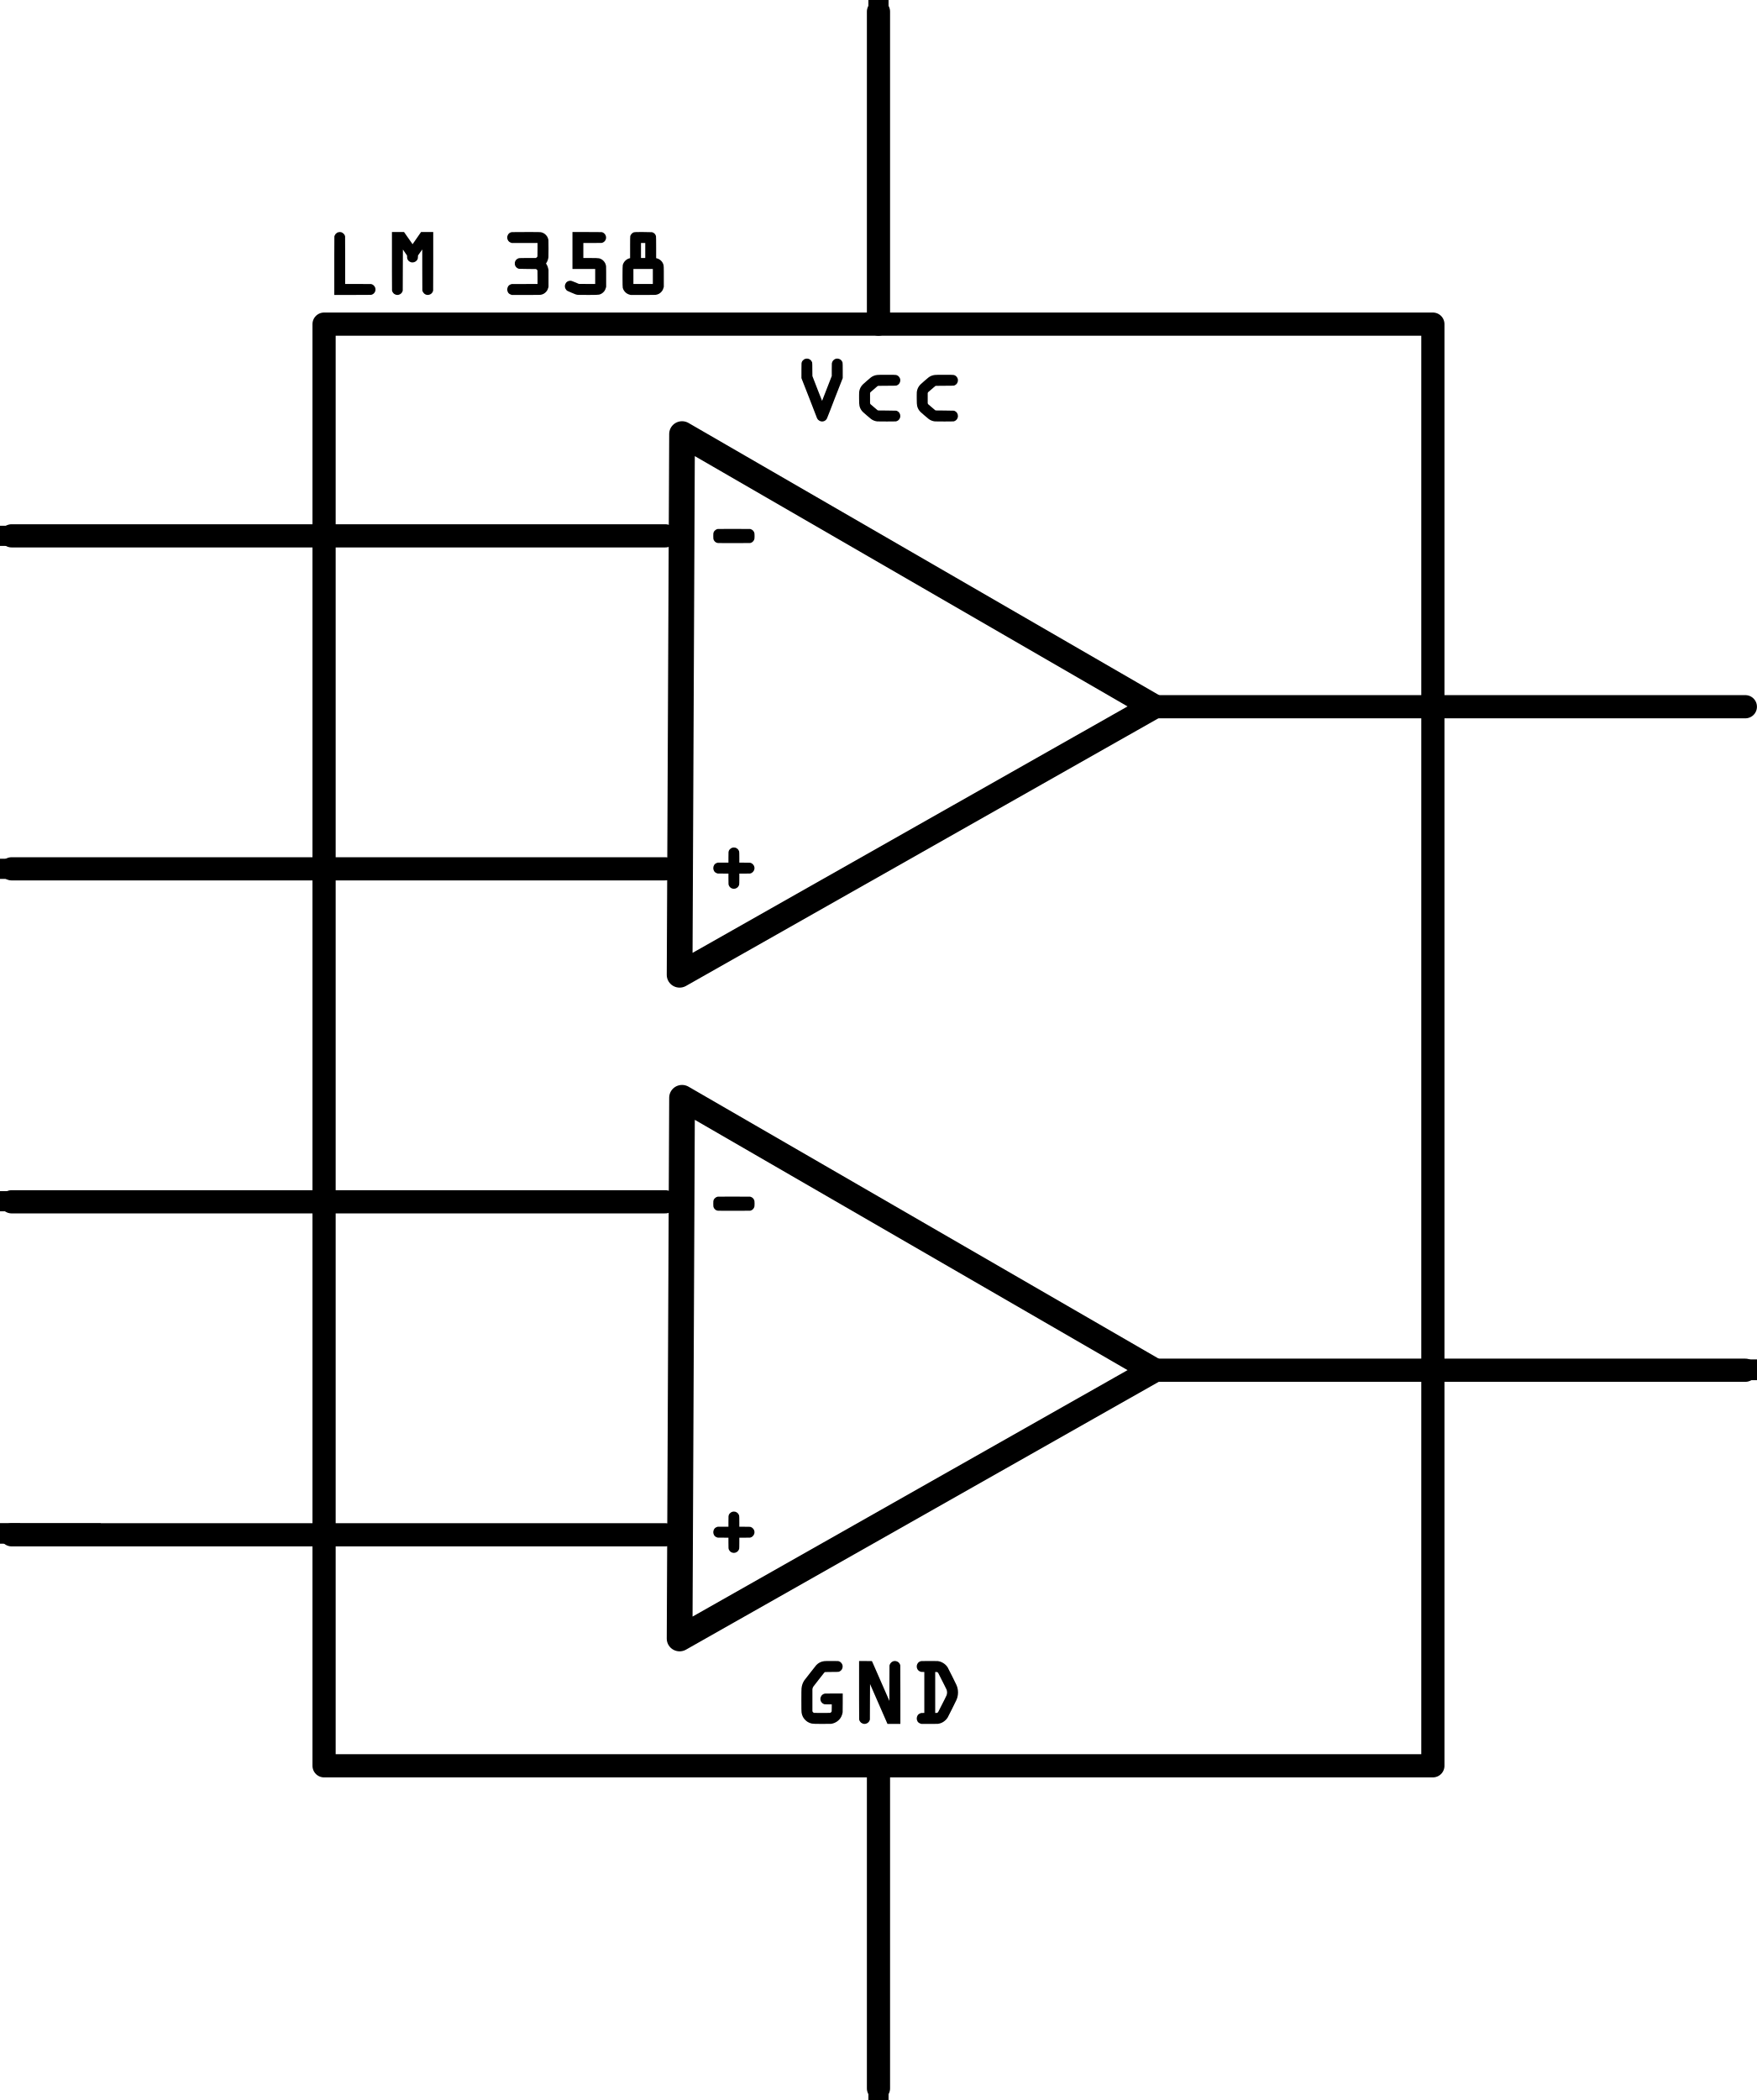
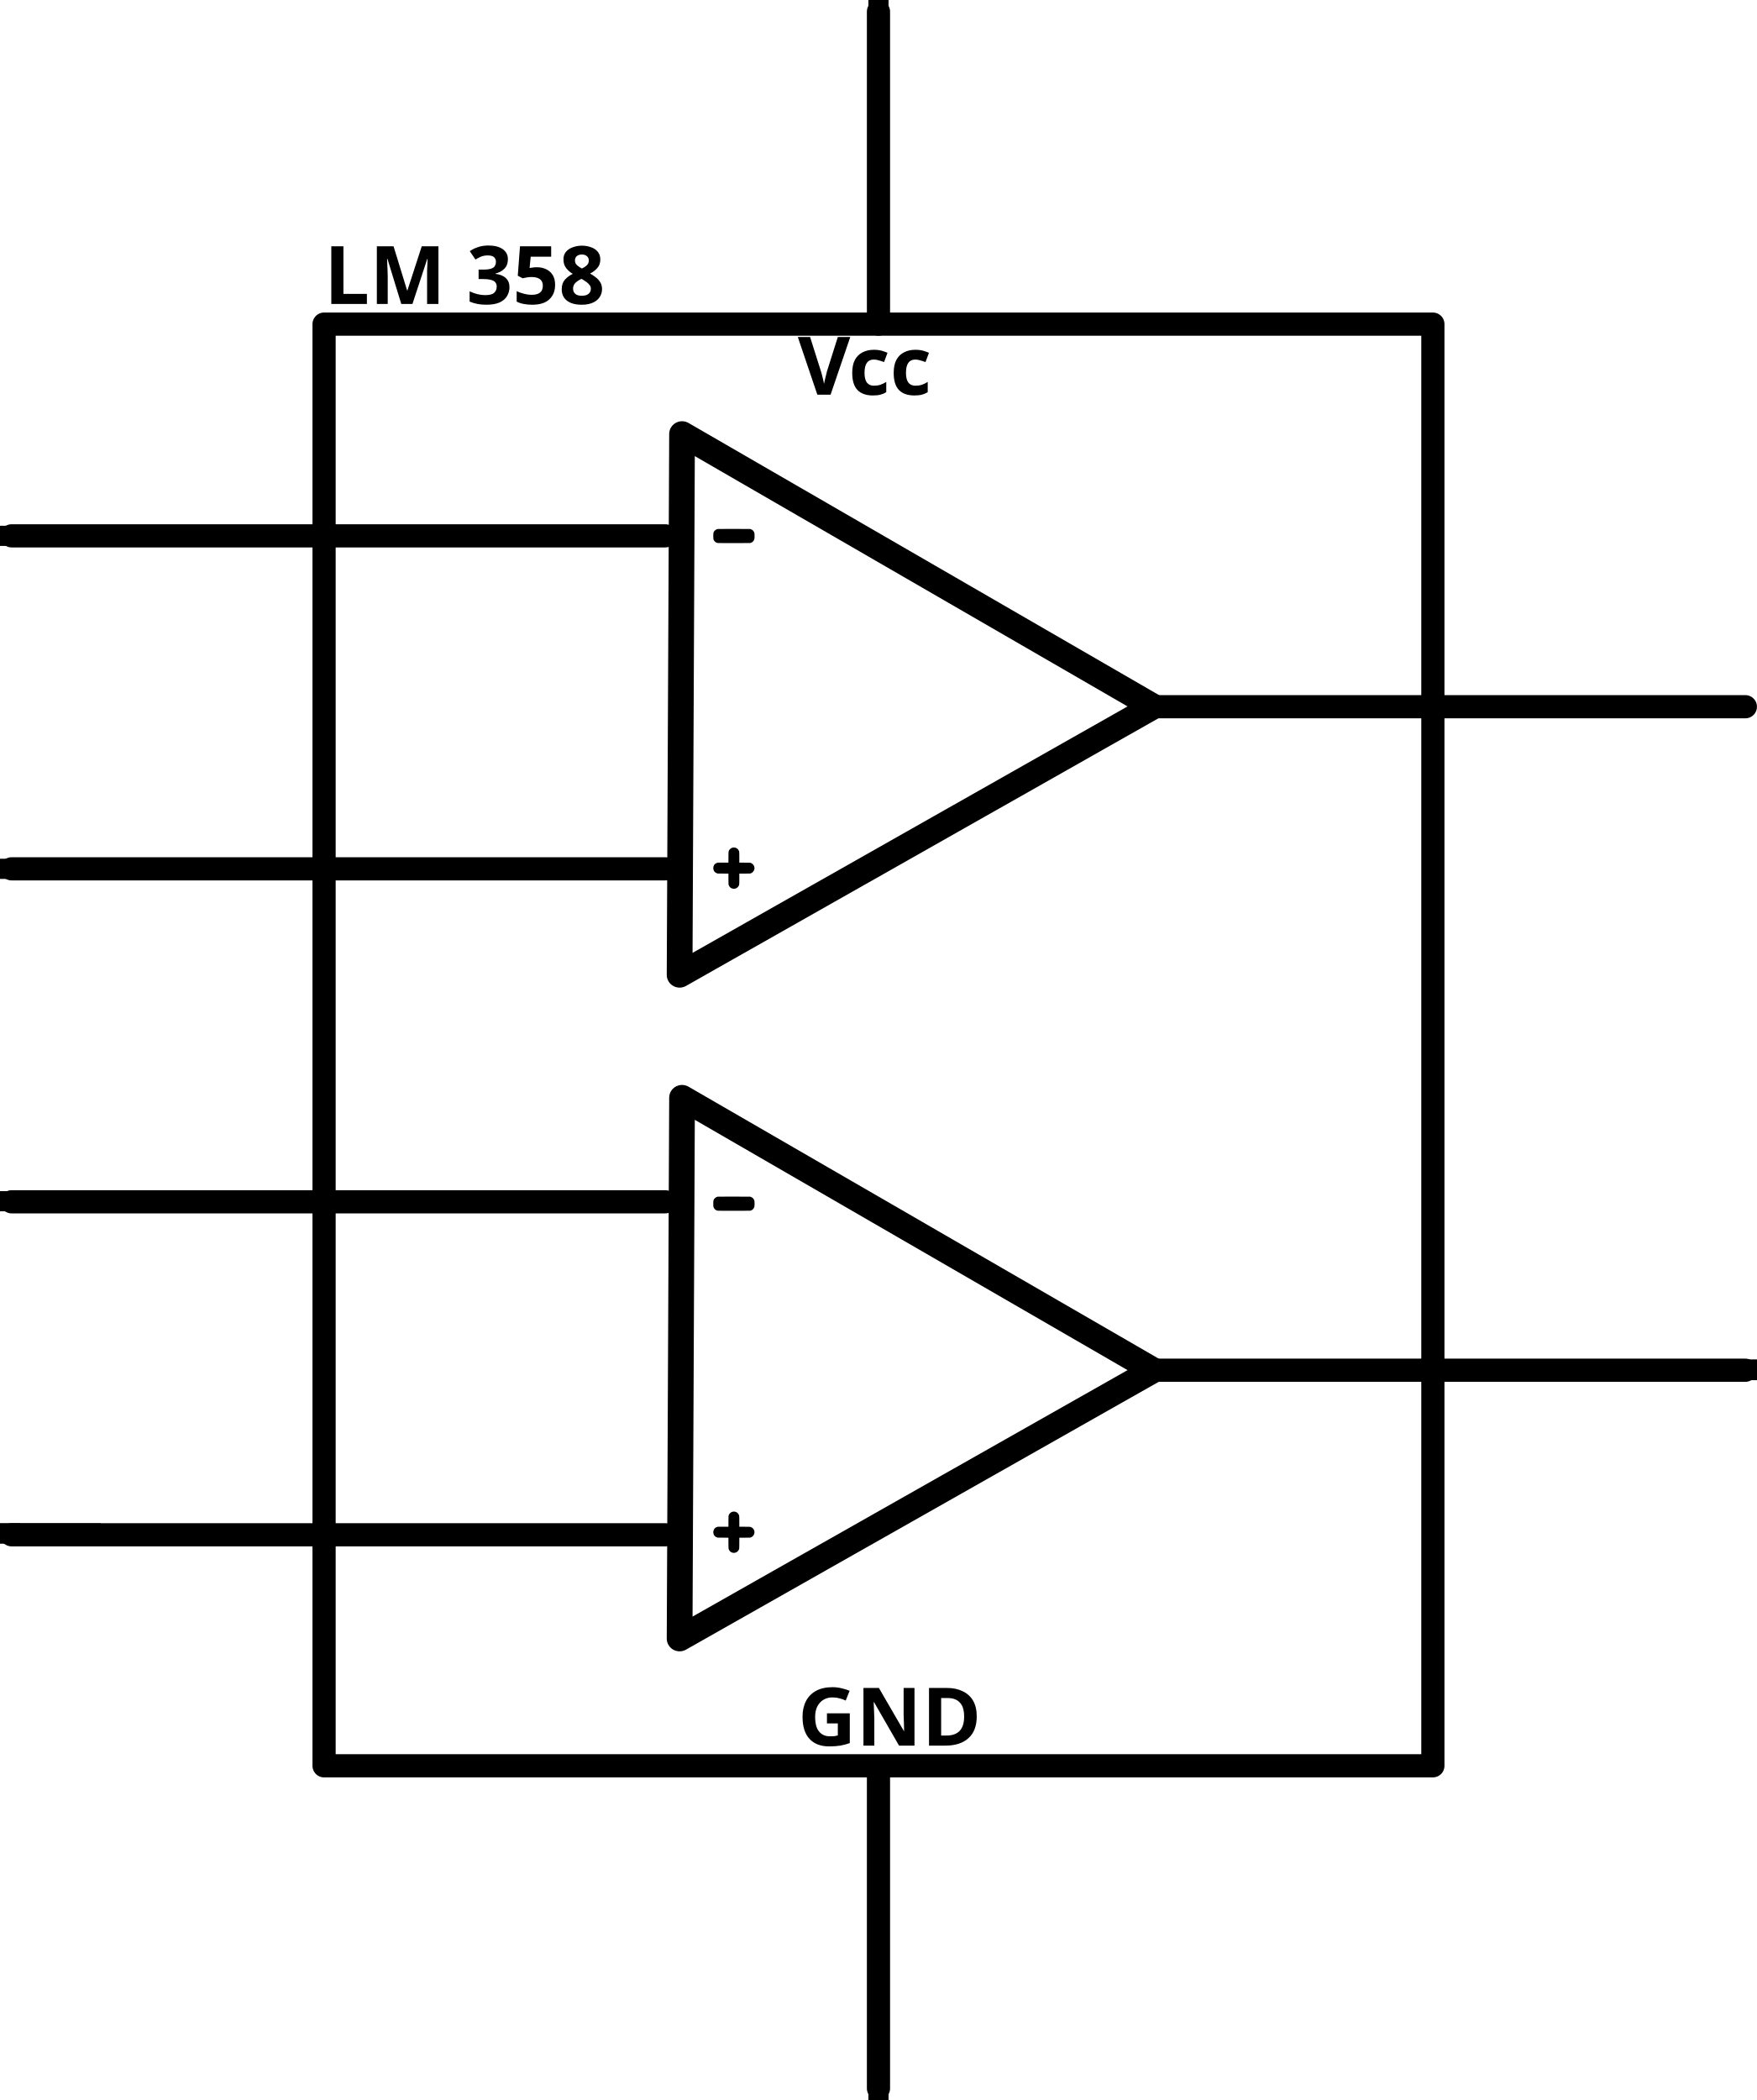
<svg xmlns="http://www.w3.org/2000/svg" version="1.0" width="174.3" height="208.3">
  <g id="schematic">
    <g id="subpart1">
-       <path style="font-size:8px;font-style:normal;font-variant:normal;font-weight:bold;font-stretch:normal;fill:#000000;fill-opacity:1;stroke:none;stroke-width:1px;stroke-linecap:butt;stroke-linejoin:miter;stroke-opacity:1;font-family:DroidSans;-inkscape-font-specification:DroidSans" d="M 33.7,23.015 C 33.753,23.015 33.801,23.02 33.844,23.031 C 33.918,23.052 33.985,23.089 34.044,23.143 C 34.134,23.212 34.196,23.303 34.228,23.415 C 34.233,23.431 34.236,23.449 34.236,23.471 C 34.241,23.524 34.244,24.337 34.244,25.911 L 34.244,28.167 L 35.42,28.167 C 36.289,28.167 36.745,28.169 36.788,28.175 C 36.798,28.175 36.806,28.175 36.812,28.175 C 36.94,28.201 37.044,28.265 37.124,28.367 C 37.209,28.468 37.252,28.585 37.252,28.719 C 37.252,28.847 37.209,28.961 37.124,29.063 C 37.044,29.159 36.94,29.22 36.812,29.247 C 36.801,29.247 36.793,29.247 36.788,29.247 C 36.734,29.252 36.15,29.255 35.036,29.255 L 33.164,29.255 L 33.164,26.311 C 33.164,26.188 33.164,26.023 33.164,25.815 C 33.164,25.601 33.164,25.455 33.164,25.375 C 33.164,24.164 33.166,23.524 33.172,23.455 C 33.177,23.428 33.185,23.401 33.196,23.375 L 33.196,23.367 C 33.196,23.367 33.196,23.369 33.196,23.375 C 33.222,23.311 33.249,23.263 33.276,23.231 C 33.297,23.209 33.313,23.193 33.324,23.183 C 33.366,23.14 33.404,23.108 33.436,23.087 C 33.457,23.076 33.478,23.065 33.5,23.055 C 33.532,23.044 33.566,23.036 33.604,23.031 C 33.63,23.02 33.662,23.015 33.7,23.015 M 38.883,25.959 L 38.883,23.015 L 40.083,23.015 L 40.931,24.223 L 41.771,23.015 L 42.979,23.015 L 42.979,25.975 C 42.979,25.975 42.976,26.916 42.971,28.799 C 42.971,28.82 42.968,28.839 42.963,28.855 C 42.915,29.015 42.819,29.129 42.675,29.199 C 42.595,29.236 42.515,29.255 42.435,29.255 C 42.371,29.255 42.309,29.244 42.251,29.223 C 42.224,29.212 42.203,29.201 42.187,29.191 C 42.165,29.18 42.144,29.167 42.123,29.151 C 42.107,29.14 42.088,29.124 42.067,29.103 C 41.992,29.033 41.939,28.948 41.907,28.847 C 41.901,28.831 41.899,28.812 41.899,28.791 C 41.893,28.737 41.891,27.975 41.891,26.503 L 41.891,24.743 L 41.467,25.343 L 41.467,25.407 C 41.467,25.513 41.461,25.585 41.451,25.623 C 41.445,25.649 41.437,25.676 41.427,25.703 C 41.416,25.724 41.405,25.745 41.395,25.767 C 41.352,25.836 41.293,25.895 41.219,25.943 C 41.133,26.001 41.035,26.031 40.923,26.031 C 40.901,26.031 40.88,26.031 40.859,26.031 C 40.784,26.02 40.715,25.996 40.651,25.959 C 40.539,25.895 40.461,25.807 40.419,25.695 C 40.403,25.641 40.392,25.596 40.387,25.559 C 40.387,25.537 40.387,25.492 40.387,25.423 L 40.379,25.343 L 39.971,24.751 L 39.963,26.511 C 39.963,27.993 39.96,28.756 39.955,28.799 C 39.955,28.82 39.952,28.839 39.947,28.855 C 39.899,29.015 39.803,29.129 39.659,29.199 C 39.584,29.236 39.507,29.255 39.427,29.255 C 39.357,29.255 39.296,29.244 39.243,29.223 C 39.179,29.196 39.128,29.169 39.091,29.143 C 39.075,29.127 39.059,29.111 39.043,29.095 C 39.021,29.068 39.005,29.049 38.995,29.039 C 38.963,29.001 38.936,28.956 38.915,28.903 C 38.904,28.876 38.896,28.847 38.891,28.815 C 38.885,28.745 38.883,28.105 38.883,26.895 C 38.883,26.815 38.883,26.671 38.883,26.463 C 38.883,26.255 38.883,26.087 38.883,25.959 M 52.184,23.015 C 52.259,23.015 52.36,23.015 52.488,23.015 C 52.616,23.015 52.709,23.015 52.768,23.015 C 53.296,23.015 53.587,23.02 53.64,23.031 C 53.651,23.031 53.661,23.033 53.672,23.039 C 53.677,23.039 53.693,23.041 53.72,23.047 C 53.901,23.095 54.053,23.188 54.176,23.327 C 54.304,23.465 54.381,23.631 54.408,23.823 C 54.413,23.865 54.416,24.143 54.416,24.655 C 54.416,25.172 54.413,25.457 54.408,25.511 C 54.381,25.74 54.301,25.948 54.168,26.135 C 54.237,26.236 54.293,26.343 54.336,26.455 C 54.363,26.524 54.384,26.604 54.4,26.695 L 54.416,26.775 L 54.416,28.439 L 54.4,28.511 C 54.363,28.665 54.299,28.799 54.208,28.911 C 54.048,29.108 53.843,29.22 53.592,29.247 C 53.56,29.252 53.283,29.255 52.76,29.255 C 52.6,29.255 52.4,29.255 52.16,29.255 L 50.768,29.255 L 50.712,29.231 C 50.573,29.188 50.472,29.119 50.408,29.023 C 50.349,28.921 50.32,28.82 50.32,28.719 C 50.32,28.612 50.349,28.508 50.408,28.407 C 50.472,28.305 50.573,28.233 50.712,28.191 L 50.768,28.175 L 53.328,28.167 L 53.328,27.583 C 53.328,27.097 53.325,26.847 53.32,26.831 L 53.304,26.807 C 53.283,26.759 53.248,26.724 53.2,26.703 L 53.176,26.687 C 53.144,26.681 52.872,26.679 52.36,26.679 C 51.821,26.673 51.528,26.668 51.48,26.663 C 51.453,26.657 51.427,26.647 51.4,26.631 C 51.395,26.631 51.389,26.631 51.384,26.631 C 51.379,26.625 51.376,26.623 51.376,26.623 C 51.232,26.553 51.136,26.441 51.088,26.287 C 51.077,26.249 51.072,26.212 51.072,26.175 C 51.072,26.159 51.072,26.145 51.072,26.135 C 51.072,26.076 51.075,26.036 51.08,26.015 C 51.085,26.004 51.088,25.993 51.088,25.983 C 51.136,25.828 51.232,25.716 51.376,25.647 L 51.4,25.639 C 51.427,25.623 51.453,25.612 51.48,25.607 C 51.528,25.596 51.821,25.591 52.36,25.591 L 53.144,25.591 L 53.16,25.583 C 53.24,25.556 53.293,25.503 53.32,25.423 C 53.325,25.396 53.328,25.151 53.328,24.687 L 53.328,24.103 L 50.768,24.103 L 50.712,24.079 C 50.547,24.031 50.432,23.932 50.368,23.783 C 50.336,23.713 50.32,23.639 50.32,23.559 C 50.32,23.479 50.336,23.404 50.368,23.335 C 50.443,23.159 50.579,23.055 50.776,23.023 C 50.797,23.017 51.267,23.015 52.184,23.015 M 56.791,26.679 L 56.791,23.015 L 58.287,23.015 C 59.161,23.015 59.62,23.017 59.663,23.023 C 59.673,23.023 59.681,23.023 59.687,23.023 C 59.815,23.049 59.919,23.113 59.999,23.215 C 60.084,23.316 60.127,23.433 60.127,23.567 C 60.127,23.695 60.084,23.809 59.999,23.911 C 59.919,24.007 59.815,24.068 59.687,24.095 C 59.655,24.1 59.316,24.103 58.671,24.103 L 57.871,24.103 L 57.871,25.591 L 58.487,25.591 L 58.543,25.591 C 59.06,25.591 59.359,25.601 59.439,25.623 C 59.625,25.671 59.78,25.767 59.903,25.911 C 60.031,26.055 60.105,26.223 60.127,26.415 C 60.132,26.447 60.135,26.639 60.135,26.991 C 60.135,27.119 60.135,27.273 60.135,27.455 L 60.135,28.447 L 60.119,28.511 C 60.081,28.665 60.017,28.799 59.927,28.911 C 59.793,29.071 59.631,29.175 59.439,29.223 C 59.359,29.244 59.031,29.255 58.455,29.255 L 58.343,29.255 C 57.719,29.255 57.38,29.252 57.327,29.247 C 57.236,29.236 57.153,29.217 57.079,29.191 C 57.057,29.18 56.929,29.127 56.695,29.031 C 56.465,28.935 56.332,28.876 56.295,28.855 C 56.204,28.801 56.135,28.721 56.087,28.615 C 56.055,28.545 56.039,28.471 56.039,28.391 C 56.039,28.305 56.057,28.225 56.095,28.151 C 56.137,28.055 56.201,27.98 56.287,27.927 C 56.377,27.873 56.473,27.847 56.575,27.847 C 56.633,27.847 56.689,27.857 56.743,27.879 C 56.769,27.884 56.892,27.932 57.111,28.023 C 57.319,28.113 57.423,28.159 57.423,28.159 C 57.449,28.164 57.745,28.167 58.311,28.167 L 59.047,28.167 L 59.047,26.679 L 56.791,26.679 M 63.494,23.015 C 63.547,23.015 63.654,23.015 63.814,23.015 C 64.347,23.02 64.638,23.025 64.686,23.031 C 64.712,23.036 64.739,23.047 64.766,23.063 C 64.771,23.063 64.776,23.065 64.782,23.071 C 64.787,23.071 64.79,23.071 64.79,23.071 C 64.902,23.124 64.984,23.207 65.038,23.319 L 65.046,23.335 C 65.062,23.361 65.072,23.393 65.078,23.431 C 65.088,23.479 65.094,23.876 65.094,24.623 L 65.094,25.607 C 65.115,25.612 65.136,25.617 65.158,25.623 C 65.323,25.665 65.467,25.748 65.59,25.871 C 65.712,25.993 65.792,26.14 65.83,26.311 C 65.846,26.38 65.854,26.58 65.854,26.911 C 65.854,27.001 65.854,27.183 65.854,27.455 L 65.854,28.447 L 65.838,28.511 C 65.8,28.665 65.736,28.799 65.646,28.911 C 65.486,29.108 65.28,29.22 65.03,29.247 C 64.998,29.252 64.768,29.255 64.342,29.255 C 64.187,29.255 63.998,29.255 63.774,29.255 L 62.566,29.255 L 62.502,29.239 C 62.278,29.185 62.099,29.076 61.966,28.911 C 61.88,28.809 61.819,28.692 61.782,28.559 C 61.766,28.484 61.758,28.151 61.758,27.559 L 61.758,27.423 L 61.758,27.287 C 61.758,26.695 61.766,26.361 61.782,26.287 C 61.83,26.116 61.918,25.969 62.046,25.847 C 62.179,25.719 62.334,25.639 62.51,25.607 L 62.51,24.639 L 62.51,24.351 C 62.51,23.78 62.515,23.471 62.526,23.423 C 62.526,23.417 62.526,23.412 62.526,23.407 C 62.531,23.396 62.536,23.385 62.542,23.375 C 62.568,23.311 62.595,23.263 62.622,23.231 C 62.638,23.209 62.654,23.193 62.67,23.183 C 62.718,23.14 62.755,23.108 62.782,23.087 C 62.803,23.076 62.824,23.065 62.846,23.055 C 62.878,23.044 62.912,23.036 62.95,23.031 C 62.976,23.02 63.158,23.015 63.494,23.015 M 64.014,25.591 L 64.014,24.103 L 63.59,24.103 L 63.59,25.591 L 64.014,25.591 M 64.766,28.167 L 64.766,26.679 L 62.838,26.679 L 62.838,28.167 L 64.766,28.167" id="text2416" />
+       <text x="32.15" y="30.15" style="font-size:8px;font-style:normal;font-variant:normal;font-weight:bold;font-stretch:normal;fill:#000000;fill-opacity:1;stroke:none;stroke-width:1px;stroke-linecap:butt;stroke-linejoin:miter;stroke-opacity:1;font-family:DroidSans;-inkscape-font-specification:DroidSans" id="text2416">LM 358</text>
      <line x1="87.15" y1="207.15" x2="87.15" y2="176.15" id="line2717" style="fill:none;stroke:#000000;stroke-width:2.3;stroke-linecap:round;stroke-linejoin:round" />
      <rect width="2" height="10" x="86.15" y="196.3" id="connector3pin" />
      <rect width="2" height="10" x="86.15" y="1.15" id="connector7pin" />
      <rect width="2" height="2" x="86.15" y="206.3" id="connector3terminal" />
      <rect width="2" height="2" x="86.15" y="0" id="connector7terminal" />
      <rect width="110" height="143" x="32.15" y="32.15" id="rect2707" style="fill:none;stroke:#000000;stroke-width:2.3;stroke-linecap:round;stroke-linejoin:round" />
      <line x1="87.15" y1="1.15" x2="87.15" y2="32.15" id="line2721" style="fill:none;stroke:#000000;stroke-width:2.3;stroke-linecap:round;stroke-linejoin:round" />
-       <path d="M 80.044,35.568 C 80.098,35.568 80.146,35.573 80.188,35.584 C 80.215,35.595 80.247,35.608 80.284,35.624 C 80.396,35.677 80.479,35.76 80.532,35.872 C 80.548,35.904 80.556,35.92 80.556,35.92 C 80.562,35.936 80.567,35.949 80.572,35.96 C 80.583,36.008 80.588,36.251 80.588,36.688 L 80.596,37.304 L 81.14,38.712 L 81.556,39.76 L 82.516,37.296 L 82.516,36.704 C 82.516,36.704 82.516,36.677 82.516,36.624 C 82.516,36.288 82.519,36.096 82.524,36.048 C 82.53,36.005 82.54,35.965 82.556,35.928 C 82.578,35.869 82.604,35.821 82.636,35.784 C 82.652,35.763 82.666,35.747 82.676,35.736 C 82.703,35.709 82.722,35.693 82.732,35.688 C 82.775,35.651 82.823,35.621 82.876,35.6 C 82.94,35.579 83.002,35.568 83.06,35.568 C 83.14,35.568 83.22,35.587 83.3,35.624 C 83.412,35.677 83.495,35.76 83.548,35.872 C 83.548,35.872 83.554,35.883 83.564,35.904 C 83.575,35.925 83.583,35.949 83.588,35.976 C 83.599,36.024 83.604,36.285 83.604,36.76 L 83.604,37.504 L 82.82,39.504 C 82.447,40.485 82.188,41.149 82.044,41.496 C 82.044,41.501 82.042,41.507 82.036,41.512 C 82.01,41.565 81.972,41.616 81.924,41.664 C 81.818,41.76 81.695,41.808 81.556,41.808 C 81.455,41.808 81.359,41.779 81.268,41.72 C 81.178,41.667 81.108,41.592 81.06,41.496 C 81.034,41.432 80.783,40.784 80.308,39.552 L 79.54,37.592 L 79.508,37.504 L 79.508,36.776 L 79.508,36.664 C 79.508,36.301 79.511,36.093 79.516,36.04 C 79.516,36.003 79.524,35.965 79.54,35.928 C 79.562,35.869 79.588,35.821 79.62,35.784 C 79.642,35.763 79.658,35.747 79.668,35.736 C 79.711,35.693 79.748,35.661 79.78,35.64 C 79.802,35.629 79.823,35.619 79.844,35.608 C 79.876,35.597 79.911,35.589 79.948,35.584 C 79.97,35.573 80.002,35.568 80.044,35.568 M 87.995,37.176 C 88.55,37.176 88.843,37.181 88.875,37.192 C 89.003,37.213 89.107,37.275 89.187,37.376 C 89.272,37.477 89.315,37.592 89.315,37.72 C 89.315,37.832 89.286,37.933 89.227,38.024 C 89.168,38.115 89.088,38.181 88.987,38.224 L 88.963,38.232 C 88.947,38.243 88.928,38.248 88.907,38.248 C 88.859,38.259 88.547,38.264 87.971,38.264 L 87.131,38.272 L 87.123,38.272 C 87.096,38.277 87.072,38.288 87.051,38.304 C 87.04,38.315 86.923,38.416 86.699,38.608 C 86.496,38.779 86.382,38.877 86.355,38.904 C 86.339,38.925 86.326,38.952 86.315,38.984 L 86.315,38.992 L 86.315,39.488 C 86.315,39.819 86.315,39.989 86.315,40 C 86.326,40.032 86.339,40.061 86.355,40.088 C 86.36,40.093 86.475,40.192 86.699,40.384 C 86.923,40.576 87.043,40.677 87.059,40.688 C 87.07,40.699 87.088,40.707 87.115,40.712 C 87.142,40.717 87.427,40.72 87.971,40.72 C 88.547,40.725 88.859,40.731 88.907,40.736 C 88.928,40.741 88.947,40.747 88.963,40.752 L 88.987,40.76 C 89.088,40.803 89.168,40.869 89.227,40.96 C 89.286,41.051 89.315,41.152 89.315,41.264 C 89.315,41.397 89.272,41.515 89.187,41.616 C 89.107,41.712 89.003,41.773 88.875,41.8 C 88.838,41.805 88.542,41.808 87.987,41.808 C 87.4,41.808 87.08,41.805 87.027,41.8 C 86.792,41.773 86.584,41.691 86.403,41.552 C 86.36,41.52 86.227,41.408 86.003,41.216 C 85.779,41.024 85.648,40.909 85.611,40.872 C 85.435,40.701 85.32,40.499 85.267,40.264 C 85.24,40.168 85.227,39.92 85.227,39.52 C 85.227,39.36 85.227,39.251 85.227,39.192 C 85.227,39.032 85.23,38.925 85.235,38.872 C 85.272,38.589 85.39,38.347 85.587,38.144 C 85.619,38.107 85.75,37.989 85.979,37.792 C 86.208,37.595 86.347,37.477 86.395,37.44 C 86.576,37.301 86.787,37.219 87.027,37.192 C 87.075,37.181 87.398,37.176 87.995,37.176 M 93.714,37.176 C 94.268,37.176 94.562,37.181 94.594,37.192 C 94.722,37.213 94.826,37.275 94.906,37.376 C 94.991,37.477 95.034,37.592 95.034,37.72 C 95.034,37.832 95.004,37.933 94.946,38.024 C 94.887,38.115 94.807,38.181 94.706,38.224 L 94.682,38.232 C 94.666,38.243 94.647,38.248 94.626,38.248 C 94.578,38.259 94.266,38.264 93.69,38.264 L 92.85,38.272 L 92.842,38.272 C 92.815,38.277 92.791,38.288 92.77,38.304 C 92.759,38.315 92.642,38.416 92.418,38.608 C 92.215,38.779 92.1,38.877 92.074,38.904 C 92.058,38.925 92.044,38.952 92.034,38.984 L 92.034,38.992 L 92.034,39.488 C 92.034,39.819 92.034,39.989 92.034,40 C 92.044,40.032 92.058,40.061 92.074,40.088 C 92.079,40.093 92.194,40.192 92.418,40.384 C 92.642,40.576 92.762,40.677 92.778,40.688 C 92.788,40.699 92.807,40.707 92.834,40.712 C 92.86,40.717 93.146,40.72 93.69,40.72 C 94.266,40.725 94.578,40.731 94.626,40.736 C 94.647,40.741 94.666,40.747 94.682,40.752 L 94.706,40.76 C 94.807,40.803 94.887,40.869 94.946,40.96 C 95.004,41.051 95.034,41.152 95.034,41.264 C 95.034,41.397 94.991,41.515 94.906,41.616 C 94.826,41.712 94.722,41.773 94.594,41.8 C 94.556,41.805 94.26,41.808 93.706,41.808 C 93.119,41.808 92.799,41.805 92.746,41.8 C 92.511,41.773 92.303,41.691 92.122,41.552 C 92.079,41.52 91.946,41.408 91.722,41.216 C 91.498,41.024 91.367,40.909 91.33,40.872 C 91.154,40.701 91.039,40.499 90.986,40.264 C 90.959,40.168 90.946,39.92 90.946,39.52 C 90.946,39.36 90.946,39.251 90.946,39.192 C 90.946,39.032 90.948,38.925 90.954,38.872 C 90.991,38.589 91.108,38.347 91.306,38.144 C 91.338,38.107 91.468,37.989 91.698,37.792 C 91.927,37.595 92.066,37.477 92.114,37.44 C 92.295,37.301 92.506,37.219 92.746,37.192 C 92.794,37.181 93.116,37.176 93.714,37.176" id="text3760" style="font-size:8px;font-style:normal;font-variant:normal;font-weight:bold;font-stretch:normal;fill:#000000;fill-opacity:1;stroke:none;stroke-width:1px;stroke-linecap:butt;stroke-linejoin:miter;stroke-opacity:1;font-family:DroidSans;-inkscape-font-specification:DroidSans" />
-       <path d="M 82.468,164.755 C 82.484,164.755 82.511,164.755 82.548,164.755 C 82.586,164.755 82.615,164.755 82.636,164.755 C 82.935,164.755 83.103,164.758 83.14,164.763 C 83.146,164.763 83.151,164.763 83.156,164.763 C 83.284,164.79 83.388,164.854 83.468,164.955 C 83.554,165.057 83.596,165.171 83.596,165.299 C 83.596,165.411 83.567,165.513 83.508,165.603 C 83.45,165.694 83.37,165.761 83.268,165.803 C 83.242,165.814 83.226,165.819 83.22,165.819 C 83.215,165.819 83.207,165.822 83.196,165.827 C 83.154,165.838 82.919,165.843 82.492,165.843 C 82.082,165.843 81.868,165.846 81.852,165.851 C 81.852,165.851 81.847,165.854 81.836,165.859 C 81.831,165.865 81.828,165.867 81.828,165.867 C 81.807,165.878 81.791,165.889 81.78,165.899 C 81.743,165.942 81.564,166.169 81.244,166.579 C 80.892,167.027 80.708,167.265 80.692,167.291 C 80.65,167.35 80.62,167.425 80.604,167.515 L 80.596,167.547 L 80.596,168.643 C 80.596,169.326 80.596,169.691 80.596,169.739 C 80.618,169.803 80.658,169.851 80.716,169.883 C 80.727,169.889 80.735,169.894 80.74,169.899 C 80.746,169.899 80.748,169.899 80.748,169.899 C 80.775,169.905 80.938,169.907 81.236,169.907 C 81.263,169.907 81.311,169.907 81.38,169.907 C 81.45,169.907 81.508,169.907 81.556,169.907 C 81.588,169.907 81.642,169.907 81.716,169.907 C 81.791,169.907 81.844,169.907 81.876,169.907 C 82.175,169.907 82.338,169.905 82.364,169.899 C 82.37,169.894 82.372,169.891 82.372,169.891 C 82.378,169.891 82.383,169.889 82.388,169.883 C 82.436,169.862 82.471,169.827 82.492,169.779 C 82.503,169.763 82.508,169.755 82.508,169.755 L 82.508,169.747 C 82.514,169.731 82.516,169.59 82.516,169.323 L 82.516,169.059 L 82.284,169.059 L 81.844,169.051 C 81.807,169.051 81.772,169.043 81.74,169.027 C 81.682,169.006 81.634,168.979 81.596,168.947 C 81.58,168.931 81.564,168.915 81.548,168.899 C 81.527,168.878 81.511,168.862 81.5,168.851 C 81.463,168.809 81.436,168.758 81.42,168.699 C 81.399,168.641 81.388,168.582 81.388,168.523 C 81.388,168.459 81.399,168.398 81.42,168.339 C 81.442,168.281 81.468,168.23 81.5,168.187 C 81.516,168.171 81.532,168.155 81.548,168.139 C 81.57,168.118 81.586,168.102 81.596,168.091 C 81.639,168.059 81.687,168.033 81.74,168.011 C 81.778,167.995 81.815,167.987 81.852,167.987 C 81.9,167.982 82.124,167.979 82.524,167.979 L 82.668,167.979 L 83.604,167.979 L 83.604,168.947 C 83.604,169.491 83.602,169.79 83.596,169.843 C 83.575,169.987 83.532,170.126 83.468,170.259 C 83.372,170.457 83.234,170.619 83.052,170.747 C 82.871,170.875 82.671,170.955 82.452,170.987 C 82.399,170.993 82.1,170.995 81.556,170.995 L 81.5,170.995 C 80.951,170.995 80.631,170.985 80.54,170.963 C 80.391,170.931 80.255,170.878 80.132,170.803 C 79.962,170.697 79.82,170.558 79.708,170.387 C 79.602,170.217 79.538,170.03 79.516,169.827 C 79.506,169.774 79.5,169.387 79.5,168.667 C 79.5,167.926 79.506,167.526 79.516,167.467 C 79.543,167.179 79.634,166.918 79.788,166.683 C 79.815,166.646 80.012,166.393 80.38,165.923 C 80.743,165.454 80.943,165.201 80.98,165.163 C 81.194,164.939 81.452,164.809 81.756,164.771 C 81.81,164.761 82.047,164.755 82.468,164.755 M 85.227,167.699 L 85.227,164.755 L 86.499,164.763 L 86.595,164.971 L 88.235,168.715 L 88.235,167.355 C 88.24,165.974 88.243,165.259 88.243,165.211 C 88.248,165.195 88.251,165.179 88.251,165.163 C 88.283,165.057 88.336,164.971 88.411,164.907 C 88.432,164.886 88.451,164.87 88.467,164.859 C 88.488,164.843 88.51,164.83 88.531,164.819 C 88.552,164.809 88.574,164.798 88.595,164.787 C 88.659,164.766 88.72,164.755 88.779,164.755 C 88.859,164.755 88.939,164.774 89.019,164.811 C 89.163,164.881 89.259,164.995 89.307,165.155 C 89.312,165.171 89.315,165.19 89.315,165.211 C 89.32,165.27 89.323,166.211 89.323,168.035 L 89.323,170.995 L 88.043,170.995 L 86.315,167.043 L 86.307,168.403 C 86.307,169.785 86.304,170.499 86.299,170.547 C 86.299,170.563 86.296,170.579 86.291,170.595 C 86.243,170.755 86.147,170.87 86.003,170.939 C 85.928,170.977 85.851,170.995 85.771,170.995 C 85.702,170.995 85.64,170.985 85.587,170.963 C 85.523,170.937 85.472,170.91 85.435,170.883 C 85.419,170.867 85.403,170.851 85.387,170.835 C 85.366,170.809 85.35,170.79 85.339,170.779 C 85.307,170.742 85.28,170.697 85.259,170.643 C 85.248,170.617 85.24,170.587 85.235,170.555 C 85.23,170.486 85.227,169.846 85.227,168.635 C 85.227,168.555 85.227,168.411 85.227,168.203 C 85.227,167.995 85.227,167.827 85.227,167.699 M 92.202,164.755 C 92.202,164.755 92.274,164.755 92.418,164.755 C 92.786,164.755 92.991,164.758 93.034,164.763 C 93.236,164.79 93.423,164.859 93.594,164.971 C 93.764,165.078 93.903,165.214 94.01,165.379 C 94.026,165.411 94.175,165.705 94.458,166.259 C 94.687,166.718 94.826,167.001 94.874,167.107 C 94.922,167.214 94.959,167.318 94.986,167.419 C 95.023,167.563 95.042,167.715 95.042,167.875 C 95.042,168.035 95.023,168.187 94.986,168.331 C 94.959,168.433 94.922,168.537 94.874,168.643 C 94.826,168.75 94.687,169.033 94.458,169.491 C 94.175,170.046 94.026,170.339 94.01,170.371 C 93.93,170.499 93.831,170.609 93.714,170.699 C 93.522,170.859 93.3,170.955 93.05,170.987 C 92.996,170.993 92.852,170.995 92.618,170.995 C 92.538,170.995 92.394,170.995 92.186,170.995 L 91.394,170.995 L 91.338,170.971 C 91.199,170.929 91.098,170.859 91.034,170.763 C 90.975,170.662 90.946,170.561 90.946,170.459 C 90.946,170.353 90.975,170.249 91.034,170.147 C 91.098,170.046 91.199,169.974 91.338,169.931 C 91.354,169.926 91.367,169.921 91.378,169.915 C 91.41,169.915 91.495,169.913 91.634,169.907 L 91.698,169.907 L 91.698,165.843 L 91.634,165.843 C 91.49,165.843 91.404,165.841 91.378,165.835 C 91.367,165.83 91.354,165.825 91.338,165.819 C 91.172,165.771 91.058,165.673 90.994,165.523 C 90.962,165.454 90.946,165.379 90.946,165.299 C 90.946,165.219 90.962,165.145 90.994,165.075 C 91.068,164.899 91.204,164.795 91.402,164.763 C 91.423,164.758 91.69,164.755 92.202,164.755 M 92.946,165.851 L 92.946,165.851 L 92.946,165.851 M 92.946,165.851 C 92.935,165.846 92.882,165.843 92.786,165.843 L 92.778,165.843 L 92.778,169.907 L 92.786,169.907 C 92.871,169.907 92.922,169.907 92.938,169.907 C 92.948,169.902 92.964,169.894 92.986,169.883 C 93.018,169.873 93.044,169.854 93.066,169.827 C 93.076,169.806 93.292,169.382 93.714,168.555 C 93.831,168.315 93.898,168.177 93.914,168.139 C 93.935,168.07 93.948,168.003 93.954,167.939 C 93.954,167.918 93.954,167.894 93.954,167.867 C 93.954,167.787 93.94,167.702 93.914,167.611 C 93.898,167.574 93.831,167.438 93.714,167.203 C 93.292,166.371 93.076,165.945 93.066,165.923 C 93.039,165.891 92.999,165.867 92.946,165.851" id="text3764" style="font-size:8px;font-style:normal;font-variant:normal;font-weight:bold;font-stretch:normal;fill:#000000;fill-opacity:1;stroke:none;stroke-width:1px;stroke-linecap:butt;stroke-linejoin:miter;stroke-opacity:1;font-family:DroidSans;-inkscape-font-specification:DroidSans" />
+       <text x="79.15" y="39.15" style="font-size:8px;font-style:normal;font-variant:normal;font-weight:bold;font-stretch:normal;fill:#000000;fill-opacity:1;stroke:none;stroke-width:1px;stroke-linecap:butt;stroke-linejoin:miter;stroke-opacity:1;font-family:DroidSans;-inkscape-font-specification:DroidSans" id="text3760">Vcc</text>
+       <text x="79.15" y="173.15" style="font-size:8px;font-style:normal;font-variant:normal;font-weight:bold;font-stretch:normal;fill:#000000;fill-opacity:1;stroke:none;stroke-width:1px;stroke-linecap:butt;stroke-linejoin:miter;stroke-opacity:1;font-family:DroidSans;-inkscape-font-specification:DroidSans" id="text3764">GND</text>
    </g>
    <g id="subpart2">
      <rect width="10" height="2" x="163.15" y="69.1" id="connector0pin" />
      <rect width="10" height="2" x="1.15" y="52.15" id="connector1pin" />
      <rect width="10" height="2" x="1.15" y="85.179" id="connector2pin" />
      <rect width="2" height="2" x="171.15" y="69.1" id="connector0terminal" />
      <rect width="2" height="2" x="0" y="52.15" id="connector1terminal" />
      <rect width="2" height="2" x="0" y="85.179" id="connector2terminal" />
      <line x1="115" y1="70.1" x2="173.15" y2="70.1" id="line2709" style="fill:none;stroke:#000000;stroke-width:2.3;stroke-linecap:round;stroke-linejoin:round" />
      <line x1="1.15" y1="86.179" x2="66" y2="86.179" id="line2711" style="fill:none;stroke:#000000;stroke-width:2.3;stroke-linecap:round;stroke-linejoin:round" />
      <line x1="1.15" y1="53.15" x2="66" y2="53.15" id="line2713" style="fill:none;stroke:#000000;stroke-width:2.3;stroke-linecap:round;stroke-linejoin:round" />
      <path d="M 40.646,73.992 L 40.836,31.469 L 77.567,52.896 L 40.646,73.992 z" transform="matrix(1.272713,0,0,1.261722,15.69069,3.341086)" id="path2960" style="fill:none;fill-opacity:1;stroke:#000000;stroke-width:2.004;stroke-linecap:round;stroke-linejoin:round;stroke-miterlimit:4;stroke-dasharray:none;stroke-opacity:1" />
      <path d="M 72.273,52.463 C 72.422,52.463 72.606,52.463 72.825,52.463 C 73.833,52.463 74.358,52.465 74.401,52.471 C 74.422,52.471 74.441,52.473 74.457,52.479 C 74.532,52.505 74.598,52.54 74.657,52.583 C 74.716,52.631 74.764,52.692 74.801,52.767 C 74.833,52.831 74.849,52.892 74.849,52.951 C 74.854,52.983 74.857,53.052 74.857,53.159 C 74.857,53.159 74.857,53.161 74.857,53.167 C 74.857,53.167 74.857,53.169 74.857,53.175 C 74.857,53.287 74.854,53.356 74.849,53.383 C 74.849,53.441 74.833,53.503 74.801,53.567 C 74.764,53.641 74.716,53.703 74.657,53.751 C 74.598,53.799 74.532,53.833 74.457,53.855 C 74.441,53.86 74.422,53.863 74.401,53.863 C 74.358,53.868 73.836,53.871 72.833,53.871 C 72.518,53.871 72.278,53.871 72.113,53.871 C 71.569,53.871 71.278,53.868 71.241,53.863 C 71.23,53.863 71.225,53.863 71.225,53.863 C 71.15,53.852 71.084,53.831 71.025,53.799 C 70.945,53.751 70.881,53.687 70.833,53.607 C 70.817,53.575 70.804,53.545 70.793,53.519 C 70.782,53.481 70.774,53.452 70.769,53.431 C 70.764,53.388 70.761,53.3 70.761,53.167 C 70.761,53.028 70.764,52.94 70.769,52.903 C 70.774,52.871 70.782,52.841 70.793,52.815 C 70.814,52.756 70.841,52.708 70.873,52.671 C 70.894,52.649 70.91,52.633 70.921,52.623 C 70.969,52.58 71.006,52.551 71.033,52.535 C 71.054,52.524 71.076,52.513 71.097,52.503 C 71.129,52.487 71.164,52.476 71.201,52.471 C 71.212,52.471 71.22,52.471 71.225,52.471 C 71.273,52.465 71.622,52.463 72.273,52.463" id="text3740" style="font-size:8px;font-style:normal;font-variant:normal;font-weight:bold;font-stretch:normal;fill:#000000;fill-opacity:1;stroke:none;stroke-width:1px;stroke-linecap:butt;stroke-linejoin:miter;stroke-opacity:1;font-family:DroidSans;-inkscape-font-specification:DroidSans" />
      <path d="M 72.801,84.062 C 72.854,84.062 72.902,84.067 72.945,84.078 C 72.972,84.088 73.004,84.102 73.041,84.118 C 73.153,84.171 73.236,84.254 73.289,84.366 C 73.305,84.398 73.313,84.416 73.313,84.422 C 73.324,84.438 73.329,84.454 73.329,84.47 C 73.34,84.512 73.345,84.734 73.345,85.134 L 73.345,85.566 L 73.769,85.566 C 74.148,85.566 74.356,85.568 74.393,85.574 C 74.398,85.574 74.404,85.574 74.409,85.574 C 74.537,85.6 74.641,85.664 74.721,85.766 C 74.806,85.862 74.849,85.976 74.849,86.11 C 74.849,86.238 74.806,86.352 74.721,86.454 C 74.641,86.555 74.537,86.619 74.409,86.646 C 74.377,86.651 74.164,86.654 73.769,86.654 L 73.345,86.654 L 73.345,87.086 C 73.345,87.486 73.34,87.71 73.329,87.758 C 73.329,87.774 73.324,87.787 73.313,87.798 C 73.313,87.803 73.305,87.822 73.289,87.854 C 73.236,87.966 73.153,88.048 73.041,88.102 C 72.966,88.139 72.889,88.158 72.809,88.158 C 72.74,88.158 72.678,88.147 72.625,88.126 C 72.561,88.104 72.51,88.078 72.473,88.046 C 72.457,88.03 72.441,88.014 72.425,87.998 C 72.404,87.976 72.388,87.96 72.377,87.95 C 72.345,87.907 72.318,87.859 72.297,87.806 C 72.281,87.768 72.273,87.731 72.273,87.694 C 72.268,87.646 72.265,87.459 72.265,87.134 L 72.265,87.07 L 72.265,86.654 L 71.209,86.646 L 71.153,86.63 C 71.014,86.587 70.913,86.515 70.849,86.414 C 70.79,86.312 70.761,86.211 70.761,86.11 C 70.761,86.003 70.79,85.899 70.849,85.798 C 70.913,85.696 71.014,85.624 71.153,85.582 L 71.209,85.566 L 72.265,85.566 L 72.265,85.15 L 72.265,85.086 C 72.265,84.76 72.268,84.574 72.273,84.526 C 72.273,84.488 72.281,84.451 72.297,84.414 C 72.318,84.355 72.345,84.307 72.377,84.27 C 72.393,84.254 72.409,84.238 72.425,84.222 C 72.468,84.179 72.505,84.15 72.537,84.134 C 72.558,84.123 72.58,84.112 72.601,84.102 C 72.633,84.091 72.668,84.08 72.705,84.07 C 72.726,84.064 72.758,84.062 72.801,84.062" id="text3744" style="font-size:8px;font-style:normal;font-variant:normal;font-weight:bold;font-stretch:normal;fill:#000000;fill-opacity:1;stroke:none;stroke-width:1px;stroke-linecap:butt;stroke-linejoin:miter;stroke-opacity:1;font-family:DroidSans;-inkscape-font-specification:DroidSans" />
    </g>
    <g id="subpart3">
      <rect width="10" height="2" x="1.15" y="118.15" id="connector5pin" />
      <rect width="10" height="2" x="0" y="151.099" id="connector4pin" />
      <rect width="10" height="2" x="164.542" y="134.841" id="connector6pin" />
      <rect width="2" height="2" x="0" y="118.15" id="connector5terminal" />
      <rect width="2" height="2" x="0" y="151.099" id="connector4terminal" />
      <rect width="2" height="2" x="172.542" y="134.9" id="connector6terminal" />
      <line x1="1.15" y1="119.207" x2="66" y2="119.207" id="line2715" style="fill:none;stroke:#000000;stroke-width:2.3;stroke-linecap:round;stroke-linejoin:round" />
      <line x1="1.15" y1="152.236" x2="66" y2="152.236" id="line2956" style="fill:none;stroke:#000000;stroke-width:2.3;stroke-linecap:round;stroke-linejoin:round" />
      <line x1="115" y1="135.914" x2="173.15" y2="135.914" id="line2958" style="fill:none;stroke:#000000;stroke-width:2.3;stroke-linecap:round;stroke-linejoin:round" />
      <path d="M 40.646,73.992 L 40.836,31.469 L 77.567,52.896 L 40.646,73.992 z" transform="matrix(1.272713,0,0,1.261722,15.69064,69.17518)" id="path3732" style="fill:none;fill-opacity:1;stroke:#000000;stroke-width:2.004;stroke-linecap:round;stroke-linejoin:round;stroke-miterlimit:4;stroke-dasharray:none;stroke-opacity:1" />
      <path d="M 72.273,118.692 C 72.422,118.692 72.606,118.692 72.825,118.692 C 73.833,118.692 74.358,118.695 74.401,118.7 C 74.422,118.7 74.441,118.703 74.457,118.708 C 74.532,118.735 74.598,118.769 74.657,118.812 C 74.716,118.86 74.764,118.921 74.801,118.996 C 74.833,119.06 74.849,119.121 74.849,119.18 C 74.854,119.212 74.857,119.281 74.857,119.388 C 74.857,119.388 74.857,119.391 74.857,119.396 C 74.857,119.396 74.857,119.399 74.857,119.404 C 74.857,119.516 74.854,119.585 74.849,119.612 C 74.849,119.671 74.833,119.732 74.801,119.796 C 74.764,119.871 74.716,119.932 74.657,119.98 C 74.598,120.028 74.532,120.063 74.457,120.084 C 74.441,120.089 74.422,120.092 74.401,120.092 C 74.358,120.097 73.836,120.1 72.833,120.1 C 72.518,120.1 72.278,120.1 72.113,120.1 C 71.569,120.1 71.278,120.097 71.241,120.092 C 71.23,120.092 71.225,120.092 71.225,120.092 C 71.15,120.081 71.084,120.06 71.025,120.028 C 70.945,119.98 70.881,119.916 70.833,119.836 C 70.817,119.804 70.804,119.775 70.793,119.748 C 70.782,119.711 70.774,119.681 70.769,119.66 C 70.764,119.617 70.761,119.529 70.761,119.396 C 70.761,119.257 70.764,119.169 70.769,119.132 C 70.774,119.1 70.782,119.071 70.793,119.044 C 70.814,118.985 70.841,118.937 70.873,118.9 C 70.894,118.879 70.91,118.863 70.921,118.852 C 70.969,118.809 71.006,118.78 71.033,118.764 C 71.054,118.753 71.076,118.743 71.097,118.732 C 71.129,118.716 71.164,118.705 71.201,118.7 C 71.212,118.7 71.22,118.7 71.225,118.7 C 71.273,118.695 71.622,118.692 72.273,118.692" id="text3748" style="font-size:8px;font-style:normal;font-variant:normal;font-weight:bold;font-stretch:normal;fill:#000000;fill-opacity:1;stroke:none;stroke-width:1px;stroke-linecap:butt;stroke-linejoin:miter;stroke-opacity:1;font-family:DroidSans;-inkscape-font-specification:DroidSans" />
      <path d="M 72.801,149.934 C 72.854,149.934 72.902,149.94 72.945,149.95 C 72.972,149.961 73.004,149.974 73.041,149.99 C 73.153,150.044 73.236,150.126 73.289,150.238 C 73.305,150.27 73.313,150.289 73.313,150.294 C 73.324,150.31 73.329,150.326 73.329,150.342 C 73.34,150.385 73.345,150.606 73.345,151.006 L 73.345,151.438 L 73.769,151.438 C 74.148,151.438 74.356,151.441 74.393,151.446 C 74.398,151.446 74.404,151.446 74.409,151.446 C 74.537,151.473 74.641,151.537 74.721,151.638 C 74.806,151.734 74.849,151.849 74.849,151.982 C 74.849,152.11 74.806,152.225 74.721,152.326 C 74.641,152.428 74.537,152.492 74.409,152.518 C 74.377,152.524 74.164,152.526 73.769,152.526 L 73.345,152.526 L 73.345,152.958 C 73.345,153.358 73.34,153.582 73.329,153.63 C 73.329,153.646 73.324,153.66 73.313,153.67 C 73.313,153.675 73.305,153.694 73.289,153.726 C 73.236,153.838 73.153,153.921 73.041,153.974 C 72.966,154.012 72.889,154.03 72.809,154.03 C 72.74,154.03 72.678,154.019 72.625,153.998 C 72.561,153.977 72.51,153.95 72.473,153.918 C 72.457,153.902 72.441,153.886 72.425,153.87 C 72.404,153.849 72.388,153.833 72.377,153.822 C 72.345,153.78 72.318,153.732 72.297,153.678 C 72.281,153.641 72.273,153.603 72.273,153.566 C 72.268,153.518 72.265,153.332 72.265,153.006 L 72.265,152.942 L 72.265,152.526 L 71.209,152.518 L 71.153,152.502 C 71.014,152.46 70.913,152.388 70.849,152.286 C 70.79,152.185 70.761,152.084 70.761,151.982 C 70.761,151.876 70.79,151.772 70.849,151.67 C 70.913,151.569 71.014,151.497 71.153,151.454 L 71.209,151.438 L 72.265,151.438 L 72.265,151.022 L 72.265,150.958 C 72.265,150.633 72.268,150.446 72.273,150.398 C 72.273,150.361 72.281,150.324 72.297,150.286 C 72.318,150.228 72.345,150.18 72.377,150.142 C 72.393,150.126 72.409,150.11 72.425,150.094 C 72.468,150.052 72.505,150.022 72.537,150.006 C 72.558,149.996 72.58,149.985 72.601,149.974 C 72.633,149.964 72.668,149.953 72.705,149.942 C 72.726,149.937 72.758,149.934 72.801,149.934" id="text3752" style="font-size:8px;font-style:normal;font-variant:normal;font-weight:bold;font-stretch:normal;fill:#000000;fill-opacity:1;stroke:none;stroke-width:1px;stroke-linecap:butt;stroke-linejoin:miter;stroke-opacity:1;font-family:DroidSans;-inkscape-font-specification:DroidSans" />
    </g>
  </g>
</svg>
